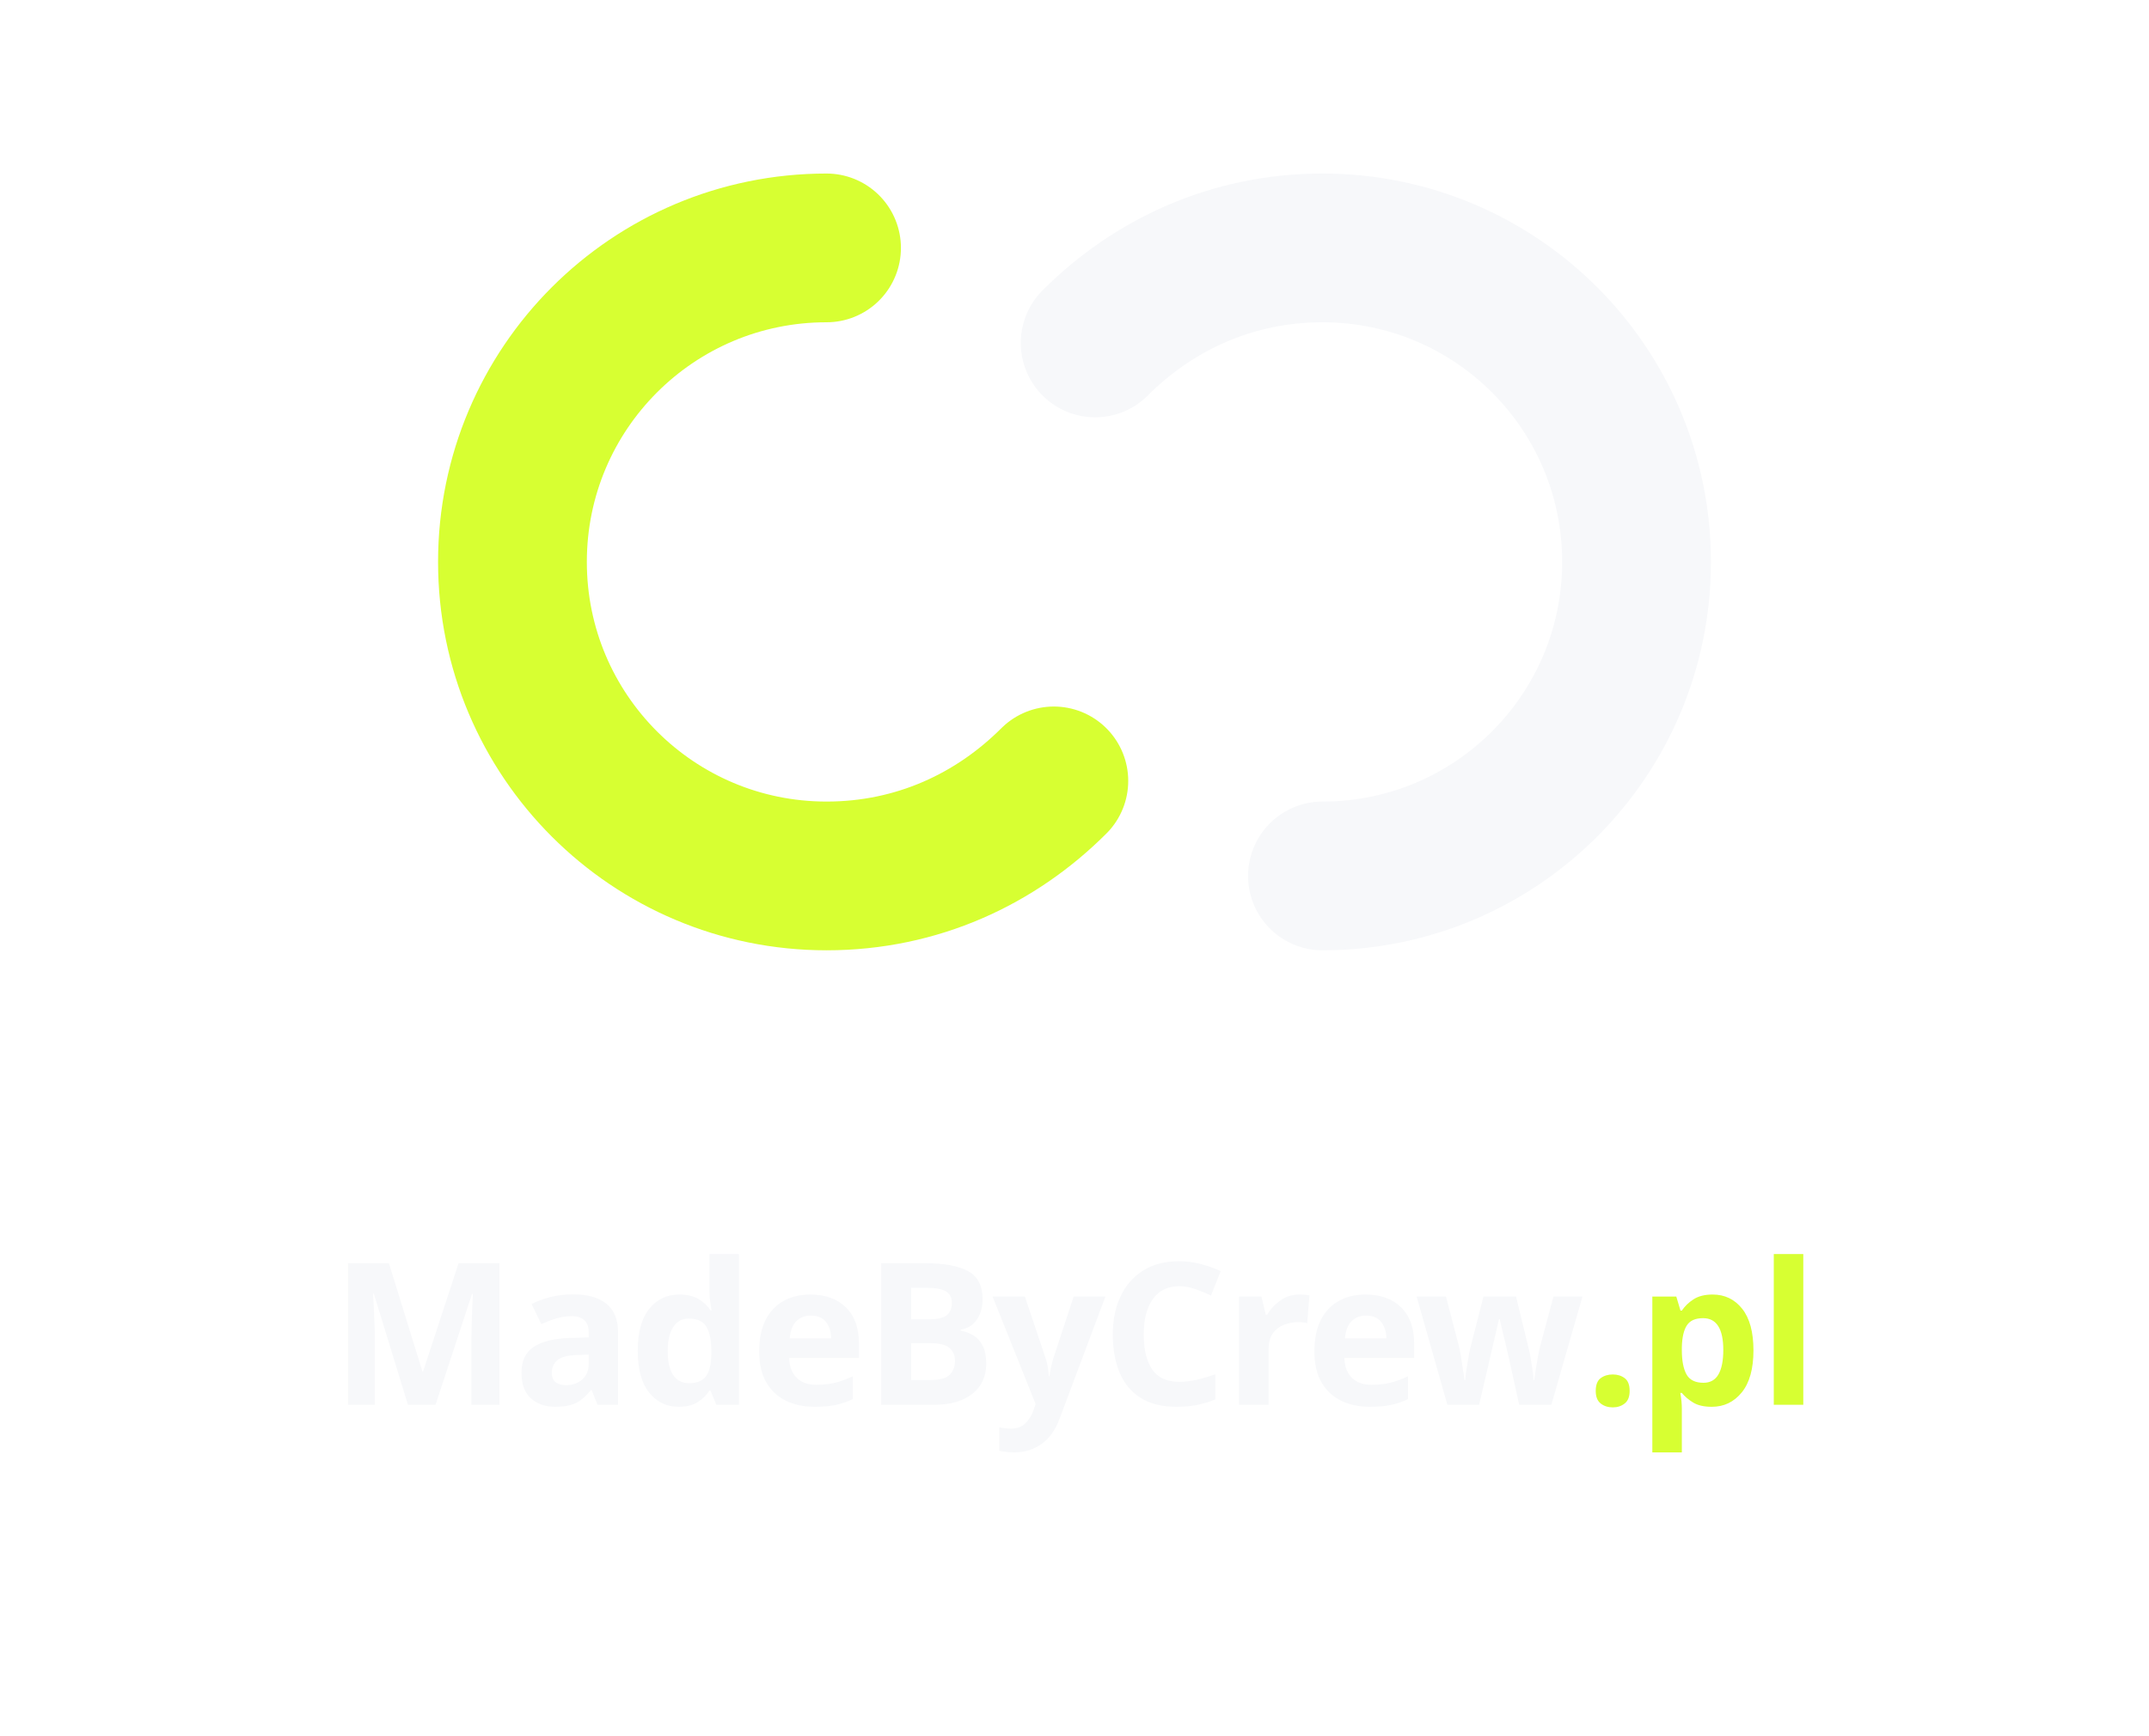
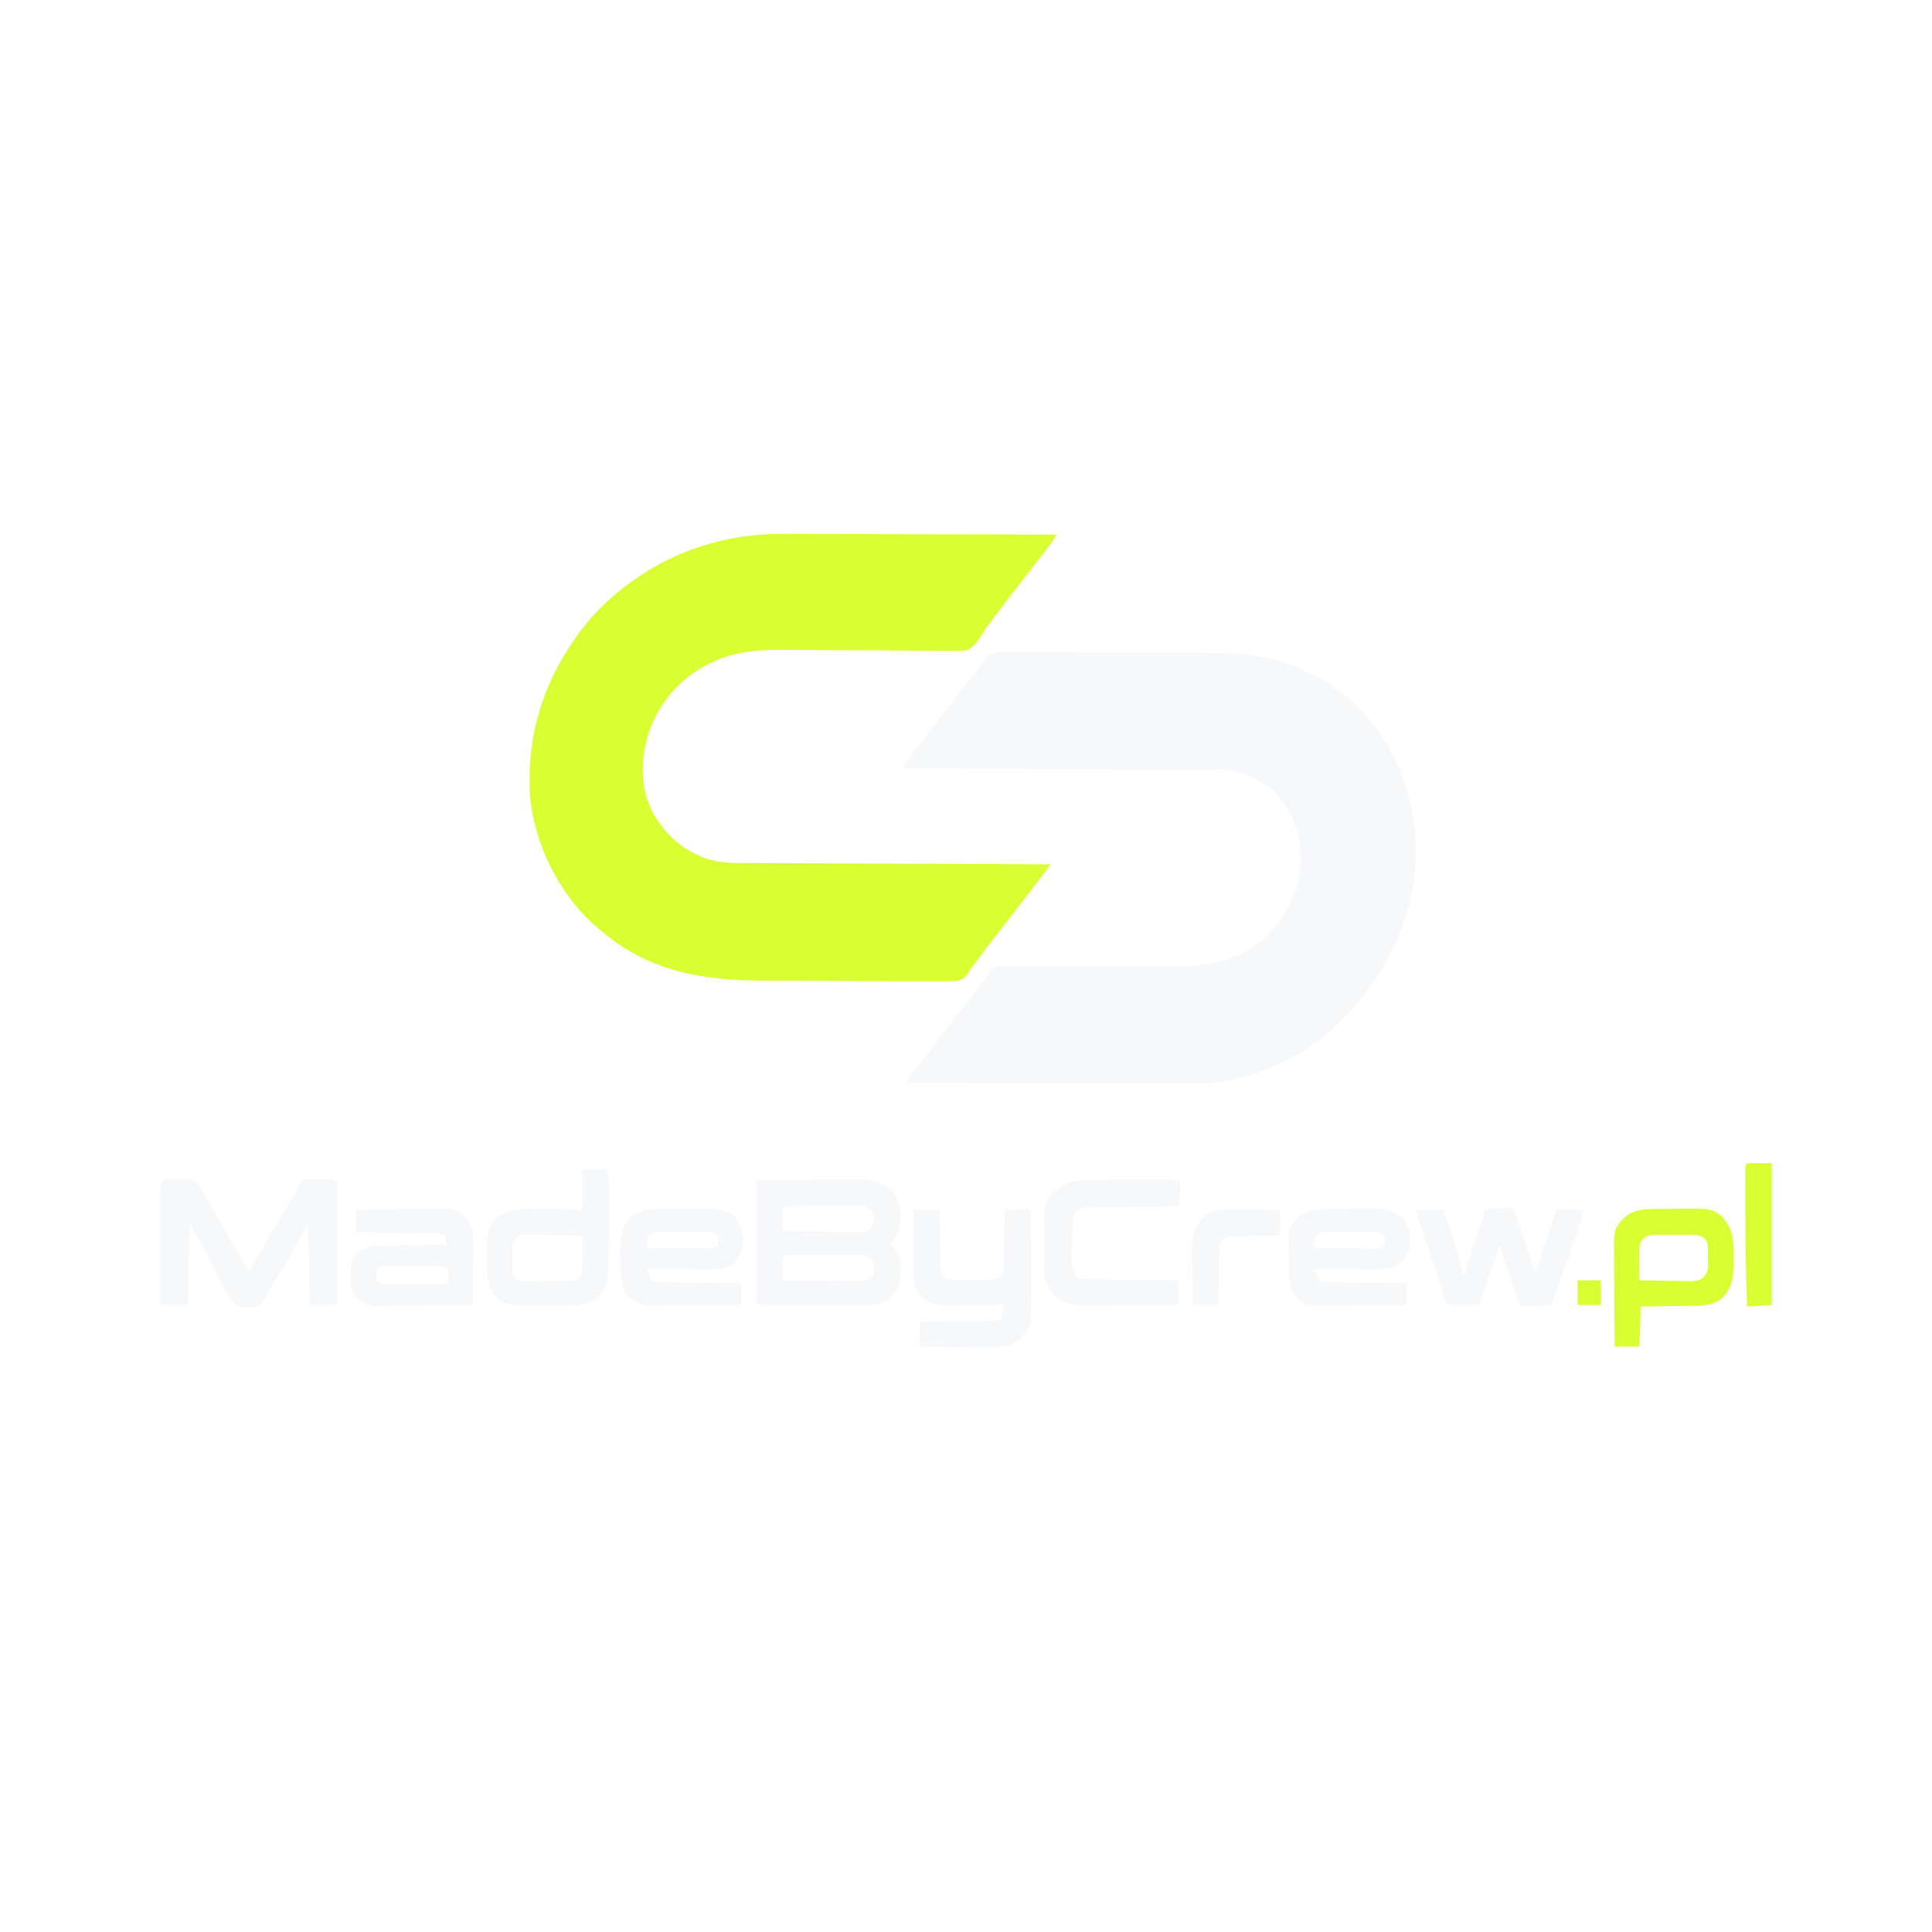
- <svg xmlns="http://www.w3.org/2000/svg" viewBox="0 0 520 420" role="img" aria-label="MadeByCrew.pl">
-   <g fill="none" stroke-linecap="round" stroke-width="36" transform="translate(110 24)">
-     <path stroke="#D7FF32" d="M90 36c-42 0-76 34-76 76s34 76 76 76c22 0 41-9 55-23" />
-     <path stroke="#F7F8FA" d="M210 188c42 0 76-34 76-76s-34-76-76-76c-22 0-41 9-55 23" />
-   </g>
-   <text x="260" y="340" text-anchor="middle" fill="#F7F8FA" font-family="Syne, Montserrat, Arial Black, sans-serif" font-size="48" font-weight="800" letter-spacing="-1">MadeByCrew<tspan fill="#D7FF32">.pl</tspan>
-   </text>
+ <svg xmlns="http://www.w3.org/2000/svg" width="1254" height="1254" viewBox="0 0 1254 1254">
+   <path d="M0 0 C1.95 0 3.91 0 5.86 -0 C11.09 -0 16.32 0.02 21.55 0.05 C27.04 0.07 32.54 0.08 38.03 0.08 C47.23 0.09 56.42 0.12 65.62 0.15 C75.08 0.19 84.54 0.22 94 0.23 C94.58 0.24 95.17 0.24 95.77 0.24 C98.71 0.24 101.65 0.25 104.59 0.25 C128.88 0.29 153.16 0.36 177.44 0.45 C175.2 3.83 172.98 7.15 170.48 10.34 C169.93 11.04 169.39 11.74 168.82 12.47 C168.24 13.2 167.66 13.94 167.07 14.7 C166.76 15.1 166.76 15.1 165.2 17.09 C163.28 19.54 161.36 22 159.44 24.45 C150.87 35.39 142.42 46.41 134.11 57.54 C133.55 58.27 132.99 59 132.41 59.75 C131.02 61.66 129.79 63.49 128.59 65.51 C125.84 69.93 123.47 73.72 118.43 75.55 C114.84 75.95 111.42 75.97 107.82 75.86 C106.47 75.86 105.11 75.87 103.76 75.88 C100.1 75.9 96.44 75.84 92.78 75.77 C88.93 75.72 85.09 75.73 81.24 75.73 C73.94 75.73 66.64 75.68 59.34 75.59 C48.68 75.48 38.02 75.44 27.35 75.41 C26.96 75.41 26.96 75.41 24.96 75.4 C23.39 75.4 21.82 75.39 20.24 75.39 C15.68 75.38 11.12 75.34 6.56 75.29 C-12.12 75.09 -29.37 75.03 -46.56 83.45 C-47.48 83.9 -48.41 84.34 -49.36 84.79 C-67.32 93.96 -80.76 109.64 -87.37 128.7 C-92.78 145.56 -93.28 163.64 -85.41 179.85 C-77.39 194.99 -64.66 206.18 -48.18 211.39 C-41.14 213.33 -33.93 213.6 -26.66 213.61 C-26.23 213.61 -26.23 213.61 -24.06 213.63 C-21.19 213.64 -18.33 213.65 -15.47 213.66 C-13.41 213.67 -11.35 213.68 -9.29 213.69 C-3.71 213.72 1.87 213.74 7.45 213.76 C12.7 213.78 17.94 213.8 23.19 213.83 C33.57 213.87 43.95 213.92 54.34 213.96 C64.42 214 74.5 214.04 84.59 214.08 C84.9 214.08 84.9 214.08 86.47 214.09 C89.59 214.1 92.71 214.12 95.84 214.13 C121.7 214.24 147.57 214.35 173.44 214.45 C172.49 215.72 171.54 216.99 170.59 218.26 C170.33 218.61 170.33 218.61 168.99 220.39 C166.91 223.16 164.8 225.9 162.69 228.64 C161.82 229.78 160.94 230.91 160.07 232.05 C159.63 232.62 159.19 233.18 158.74 233.77 C157.51 235.36 156.29 236.95 155.07 238.55 C151.43 243.28 147.79 248.01 144.12 252.71 C142.93 254.23 141.75 255.75 140.57 257.27 C139.97 258.03 139.38 258.78 138.77 259.57 C134.28 265.34 129.86 271.17 125.52 277.06 C124.65 278.24 123.76 279.41 122.85 280.56 C121.44 282.45 121.44 282.45 120.38 284.3 C118.17 287.69 116.47 289.23 112.45 290.09 C108.53 290.43 104.61 290.36 100.68 290.3 C99.17 290.3 97.65 290.31 96.14 290.31 C92.03 290.33 87.93 290.3 83.82 290.26 C79.5 290.23 75.18 290.23 70.87 290.23 C63.6 290.23 56.33 290.2 49.06 290.15 C40.71 290.09 32.36 290.07 24.01 290.06 C15.07 290.06 6.14 290.04 -2.8 290 C-5.35 289.99 -7.9 289.99 -10.45 289.99 C-51.15 289.91 -86.66 284.77 -118.56 257.45 C-119.44 256.72 -120.32 255.98 -121.23 255.22 C-145.43 234.53 -162.04 201.12 -164.56 169.45 C-166.74 130.99 -156.23 96.65 -133.56 65.45 C-133.18 64.93 -132.8 64.4 -132.41 63.86 C-121.83 49.57 -108.38 37.19 -93.56 27.45 C-92.96 27.06 -92.36 26.66 -91.74 26.25 C-64.26 8.34 -32.64 -0.27 0 0 Z " fill="#D7FF32" transform="translate(508.5598,346.5459)" />
+   <path d="M0 0 C5.28 0 10.56 0 16 0 C16 30.36 16 60.72 16 92 C13.36 92.16 13.36 92.16 0 93 C-0.78 73.43 -1.16 53.89 -1.13 34.3 C-1.12 30.79 -1.13 27.29 -1.13 23.78 C-1.14 21.04 -1.14 18.3 -1.13 15.56 C-1.13 14.26 -1.13 12.97 -1.14 11.67 C-1.14 9.89 -1.13 8.11 -1.13 6.33 C-1.13 5.32 -1.13 4.31 -1.13 3.27 C-1 1 -1 1 0 0 Z " fill="#D7FF32" transform="translate(1134,755)" />
+   <path d="M0 0 C0.88 -0.01 1.75 -0.01 2.66 -0.02 C4.5 -0.03 6.35 -0.03 8.2 -0.03 C10.99 -0.04 13.79 -0.08 16.59 -0.11 C35.03 -0.23 35.03 -0.23 41.7 4.34 C49.53 12.23 50.04 20.57 50.01 31.21 C50.03 32.25 50.04 33.29 50.06 34.36 C50.07 42.15 49.34 50.12 43.95 56.21 C43.5 56.74 43.05 57.28 42.59 57.83 C36.68 62.54 30.65 62.8 23.39 62.85 C22.42 62.87 21.46 62.88 20.46 62.9 C17.39 62.96 14.33 62.99 11.26 63.02 C9.17 63.06 7.09 63.09 5 63.13 C-0.1 63.21 -5.2 63.27 -10.3 63.34 C-10.63 71.92 -10.96 80.5 -11.3 89.34 C-16.58 89.34 -21.86 89.34 -27.3 89.34 C-27.37 80.09 -27.42 70.84 -27.46 61.59 C-27.47 57.29 -27.49 53 -27.53 48.7 C-27.56 44.55 -27.58 40.4 -27.59 36.25 C-27.59 34.67 -27.6 33.09 -27.62 31.52 C-27.79 13.7 -27.79 13.7 -22.5 7.09 C-21.86 6.55 -21.21 6.02 -20.55 5.46 C-19.92 4.91 -19.28 4.35 -18.63 3.78 C-12.8 0.17 -6.66 0.02 0 0 Z M-10.3 21.34 C-11.3 24.34 -11.42 26.31 -11.4 29.44 C-11.4 30.42 -11.39 31.41 -11.39 32.42 C-11.38 33.44 -11.37 34.47 -11.36 35.52 C-11.36 36.56 -11.35 37.59 -11.35 38.66 C-11.34 41.22 -11.32 43.78 -11.3 46.34 C-5.84 46.46 -0.38 46.55 5.09 46.61 C6.94 46.64 8.8 46.67 10.66 46.71 C13.33 46.77 16.01 46.8 18.68 46.82 C19.51 46.85 20.33 46.88 21.19 46.9 C25.09 46.9 27.76 46.8 30.72 44.1 C32.76 41.24 33.33 40.05 33.33 36.61 C33.33 35.75 33.33 34.88 33.33 33.98 C33.32 33.54 33.32 33.54 33.26 31.27 C33.27 30.82 33.27 30.82 33.29 28.55 C33.22 22.1 33.22 22.1 31.16 19.08 C27.7 16.63 24.94 16.76 20.79 16.8 C20.41 16.8 20.41 16.8 18.48 16.79 C16.88 16.79 15.27 16.8 13.66 16.81 C11.21 16.84 8.75 16.81 6.3 16.79 C4.73 16.79 3.17 16.8 1.61 16.8 C0.87 16.8 0.14 16.79 -0.61 16.78 C-5.2 16.86 -7.45 17.42 -10.3 21.34 Z " fill="#D7FF32" transform="translate(1075.301,784.6641)" />
+   <path d="M0 0 C4.95 0 9.9 0 15 0 C15 5.28 15 10.56 15 16 C10.05 16 5.1 16 0 16 C0 10.72 0 5.44 0 0 Z " fill="#D7FF32" transform="translate(1024,831)" />
+   <path d="M0 0 C1.19 -0.02 2.38 -0.02 3.57 0.01 C3.9 0 3.9 0 5.57 -0.01 C7.77 -0.02 9.98 -0 12.18 0.02 C13.77 0.02 15.35 0.02 16.93 0.01 C21.23 -0 25.53 0.02 29.83 0.05 C34.34 0.07 38.85 0.07 43.36 0.07 C50.95 0.07 58.54 0.1 66.12 0.13 C74.86 0.18 83.6 0.19 92.34 0.2 C101.67 0.2 111 0.22 120.34 0.24 C123.01 0.25 125.68 0.25 128.35 0.26 C132.58 0.26 136.81 0.28 141.04 0.3 C142.58 0.31 144.12 0.31 145.66 0.32 C180.8 0.34 210.75 11.55 236 36.25 C260.26 60.59 272.48 94.13 273.05 128.23 C272.92 169.71 255.83 205.65 228 235.62 C227.45 236.23 226.9 236.83 226.34 237.45 C204.01 260.99 167.31 278.79 134.77 279.8 C129.7 279.89 124.63 279.87 119.56 279.85 C117.62 279.85 115.67 279.85 113.73 279.85 C108.49 279.85 103.25 279.84 98.01 279.82 C92.52 279.81 87.03 279.81 81.54 279.81 C72.34 279.8 63.13 279.79 53.93 279.77 C44.46 279.75 34.99 279.74 25.51 279.73 C24.93 279.73 24.34 279.73 23.74 279.73 C20.8 279.73 17.87 279.72 14.93 279.72 C-9.38 279.7 -33.69 279.67 -58 279.62 C-54.73 274.14 -54.73 274.14 -52.75 271.67 C-52.33 271.14 -51.92 270.61 -51.48 270.07 C-51.26 269.79 -51.26 269.79 -50.12 268.37 C-45.92 263.08 -41.78 257.75 -37.68 252.37 C-29.82 242.06 -21.88 231.8 -13.84 221.62 C-13.35 221 -12.86 220.37 -12.35 219.73 C-11.45 218.58 -10.54 217.44 -9.63 216.3 C-9.23 215.78 -8.82 215.27 -8.4 214.73 C-8.21 214.5 -8.21 214.5 -7.24 213.31 C-6 211.62 -6 211.62 -5.12 209.81 C-3.96 207.61 -2.93 206.22 -1 204.62 C3.27 203.57 7.53 203.72 11.89 203.8 C13.22 203.8 14.54 203.79 15.87 203.78 C18.72 203.78 21.57 203.79 24.42 203.82 C28.94 203.86 33.46 203.86 37.98 203.85 C45.96 203.84 53.94 203.87 61.92 203.91 C73.9 203.97 85.87 203.99 97.84 203.98 C102.32 203.98 106.8 204 111.28 204.03 C136.84 204.21 158.47 201.49 177.61 183.05 C188.36 172.08 197.01 155.09 198 139.62 C198.07 138.64 198.13 137.65 198.2 136.64 C198.75 120.4 194.34 105.8 183.69 93.31 C173.76 82.81 160.96 76.85 146.48 76.36 C144.92 76.34 143.35 76.34 141.79 76.34 C141.36 76.34 141.36 76.34 139.15 76.32 C136.27 76.31 133.38 76.3 130.5 76.3 C128.42 76.29 126.34 76.28 124.26 76.27 C118.63 76.24 113.01 76.23 107.38 76.22 C102.09 76.2 96.8 76.18 91.51 76.16 C81.04 76.11 70.57 76.07 60.1 76.04 C49.94 76.01 39.77 75.98 29.6 75.94 C29.29 75.94 29.29 75.94 27.7 75.93 C24.55 75.92 21.4 75.91 18.25 75.89 C-7.83 75.79 -33.91 75.7 -60 75.62 C-58.54 72.63 -56.94 70.05 -54.94 67.38 C-54.33 66.57 -53.72 65.76 -53.1 64.92 C-52.44 64.06 -51.79 63.2 -51.12 62.31 C-50.45 61.41 -49.77 60.52 -49.08 59.6 C-44.6 53.67 -40.02 47.84 -35.35 42.06 C-31.79 37.66 -28.37 33.17 -25 28.62 C-19.62 21.38 -14.04 14.32 -8.36 7.31 C-7 5.62 -7 5.62 -5.32 3.05 C-3 0.62 -3 0.62 0 0 Z " fill="#F7F8FA" transform="translate(645.9959,423.3792)" />
+   <path d="M0 0 C5.28 0 10.56 0 16 0 C16.82 3.29 17.13 5.54 17.13 8.85 C17.13 9.81 17.14 10.78 17.14 11.77 C17.14 12.29 17.14 12.29 17.13 14.91 C17.13 16 17.13 17.08 17.14 18.2 C17.14 20.5 17.14 22.8 17.13 25.1 C17.12 28.56 17.13 32.02 17.14 35.48 C17.14 41.99 17.1 48.49 17 55 C16.99 55.92 16.97 56.83 16.96 57.78 C16.91 60.24 16.83 62.69 16.74 65.15 C16.74 65.49 16.74 65.49 16.7 67.24 C16.42 73.02 14.52 78.35 10.49 82.6 C4.34 88.11 -1.76 88.32 -9.71 88.34 C-10.75 88.34 -11.79 88.35 -12.86 88.36 C-15.05 88.37 -17.25 88.37 -19.45 88.37 C-22.79 88.37 -26.13 88.41 -29.48 88.45 C-31.62 88.46 -33.76 88.46 -35.89 88.46 C-36.89 88.48 -37.88 88.49 -38.9 88.5 C-46.33 88.46 -51.84 86.99 -57.31 81.81 C-61.87 74.21 -62.47 66.78 -62.38 58.06 C-62.39 57.04 -62.4 56.02 -62.41 54.97 C-62.38 46.92 -61.65 37.42 -55.68 31.35 C-49.21 26.16 -41.38 25.43 -33.4 25.61 C-32.44 25.62 -31.47 25.62 -30.48 25.63 C-27.45 25.65 -24.41 25.7 -21.38 25.75 C-19.3 25.77 -17.23 25.79 -15.15 25.8 C-10.1 25.85 -5.05 25.92 0 26 C0 17.42 0 8.84 0 0 Z M-43.55 44.72 C-45.21 47.33 -45.51 48.77 -45.53 51.84 C-45.54 52.76 -45.54 53.68 -45.55 54.62 C-45.53 55.57 -45.52 56.52 -45.5 57.5 C-45.52 58.45 -45.53 59.4 -45.55 60.38 C-45.54 61.3 -45.54 62.21 -45.53 63.16 C-45.53 63.99 -45.52 64.82 -45.52 65.68 C-44.78 68.97 -43.76 70.07 -41 72 C-38.29 72.57 -35.64 72.54 -32.88 72.5 C-32.48 72.5 -32.48 72.5 -30.5 72.5 C-28.85 72.5 -27.19 72.49 -25.54 72.47 C-23.01 72.44 -20.48 72.45 -17.95 72.46 C-16.34 72.45 -14.73 72.44 -13.12 72.43 C-12.37 72.44 -11.62 72.44 -10.84 72.44 C-7.54 72.38 -5.49 72.27 -2.55 70.66 C0.28 67.63 0.12 64.61 0.1 60.68 C0.09 59.65 0.09 58.62 0.09 57.56 C0.08 56.49 0.07 55.42 0.06 54.31 C0.06 53.23 0.05 52.15 0.05 51.03 C0.04 48.35 0.02 45.68 0 43 C-5.77 42.9 -11.53 42.83 -17.3 42.78 C-19.26 42.76 -21.22 42.73 -23.18 42.7 C-26 42.65 -28.82 42.63 -31.64 42.61 C-32.52 42.59 -33.39 42.57 -34.3 42.55 C-40.33 42.54 -40.33 42.54 -43.55 44.72 Z " fill="#F7F8FA" transform="translate(378,759)" />
+   <path d="M0 0 C0.94 -0.08 1.88 -0.16 2.84 -0.24 C6.95 -0.36 9.73 -0.36 12.85 2.49 C14.75 5.13 16.32 7.83 17.88 10.69 C18.49 11.73 19.1 12.77 19.72 13.81 C21.37 16.61 22.97 19.43 24.56 22.27 C26.28 25.35 28.02 28.41 29.77 31.48 C30.11 32.09 30.46 32.7 30.82 33.33 C34.07 39.06 37.42 44.73 40.81 50.38 C41.31 51.21 41.82 52.05 42.33 52.91 C45.74 58.55 45.74 58.55 46.88 59.69 C47.28 58.97 47.69 58.25 48.11 57.51 C55.65 44.2 63.25 30.93 71.12 17.81 C71.28 17.55 71.28 17.55 72.07 16.23 C73.51 13.83 74.96 11.45 76.44 9.07 C77.87 6.69 77.87 6.69 78.81 4.68 C79.63 3.02 79.63 3.02 81.88 0.69 C85.47 -0.06 88.91 0.08 92.56 0.25 C93.54 0.27 94.51 0.29 95.52 0.31 C102.68 0.49 102.68 0.49 103.88 1.69 C103.97 4.18 104 6.65 103.99 9.14 C103.99 9.93 103.99 10.71 103.99 11.51 C103.99 14.1 103.98 16.69 103.97 19.29 C103.97 21.08 103.97 22.87 103.97 24.66 C103.96 29.39 103.95 34.11 103.94 38.84 C103.93 43.66 103.93 48.48 103.92 53.3 C103.91 62.76 103.9 72.22 103.88 81.69 C97.94 81.69 92 81.69 85.88 81.69 C85.55 64.2 85.22 46.71 84.88 28.69 C82.77 32.46 80.67 36.24 78.5 40.12 C72.76 50.39 66.91 60.59 60.88 70.69 C60.24 71.76 59.6 72.84 58.96 73.91 C54.44 81.52 54.44 81.52 50.77 82.63 C46.19 83.5 42.15 83.76 37.88 81.69 C32.35 76 29.04 68.22 25.59 61.16 C23.9 57.69 22.08 54.31 20.22 50.93 C19.92 50.38 19.62 49.84 19.31 49.28 C18.72 48.21 18.14 47.14 17.55 46.07 C15.73 42.75 13.96 39.41 12.19 36.08 C10.81 33.58 9.34 31.13 7.88 28.69 C7.55 46.18 7.22 63.67 6.88 81.69 C0.94 81.69 -5 81.69 -11.12 81.69 C-11.15 71.27 -11.17 60.86 -11.18 50.45 C-11.18 45.61 -11.19 40.78 -11.2 35.94 C-11.21 31.28 -11.22 26.62 -11.22 21.96 C-11.22 20.17 -11.23 18.39 -11.23 16.61 C-11.24 14.12 -11.24 11.63 -11.24 9.14 C-11.24 8.4 -11.25 7.66 -11.25 6.89 C-11.23 -1.29 -7.18 0.27 0 0 Z " fill="#F7F8FA" transform="translate(115.125,765.3125)" />
+   <path d="M0 0 C12.21 -0.06 24.42 -0.12 37 -0.19 C40.84 -0.21 44.69 -0.24 48.64 -0.27 C53.37 -0.28 53.37 -0.28 55.59 -0.29 C57.12 -0.29 58.66 -0.3 60.19 -0.32 C62.53 -0.34 64.87 -0.34 67.21 -0.34 C67.54 -0.35 67.54 -0.35 69.25 -0.37 C76.68 -0.33 83.1 2.21 88.52 7.29 C93.34 12.87 93.58 19.59 93.43 26.72 C92.78 31.68 90.99 35.98 88 40 C87.34 40 86.68 40 86 40 C86.21 40.27 86.21 40.27 87.28 41.64 C87.83 42.36 88.37 43.08 88.94 43.81 C89.48 44.52 90.03 45.23 90.59 45.96 C94.4 51.47 93.65 59.53 93 66 C91.49 71.73 88.05 75.94 83 79 C78.65 81.15 75.01 81.27 70.27 81.23 C69.5 81.23 68.72 81.23 67.93 81.23 C65.43 81.23 62.94 81.21 60.45 81.2 C58.91 81.19 57.36 81.19 55.82 81.19 C50.11 81.18 44.4 81.15 38.69 81.12 C32.3 81.1 32.3 81.1 0 81 C0 54.27 0 27.54 0 0 Z M17 18 C16.93 20.53 16.91 23.03 16.94 25.56 C16.94 26.27 16.95 26.98 16.95 27.72 C16.96 29.48 16.98 31.24 17 33 C24.1 33.12 31.2 33.2 38.31 33.26 C41.6 33.29 44.9 33.32 48.2 33.38 C51.38 33.43 54.57 33.46 57.75 33.47 C58.96 33.48 60.18 33.5 61.39 33.53 C70.85 33.73 70.85 33.73 73.64 31.96 C75.5 29.77 76.04 27.81 76.56 25 C75.98 21.87 75.16 20.23 72.84 18.04 C68.69 15.69 63.58 16.38 58.95 16.48 C57.77 16.48 56.6 16.49 55.42 16.49 C52.96 16.5 50.49 16.53 48.03 16.57 C44.87 16.62 41.71 16.64 38.55 16.66 C33.34 16.68 28.12 16.73 22.9 16.81 C22.44 16.81 22.44 16.81 20.1 16.85 C18 17 18 17 17 18 Z M17 50 C16.93 52.53 16.91 55.03 16.94 57.56 C16.94 58.27 16.95 58.98 16.95 59.72 C16.96 61.48 16.98 63.24 17 65 C24.1 65.09 31.2 65.16 38.31 65.21 C41.6 65.23 44.9 65.26 48.2 65.3 C51.38 65.35 54.57 65.37 57.75 65.38 C58.96 65.39 60.18 65.4 61.39 65.42 C63.09 65.45 64.8 65.45 66.5 65.45 C66.98 65.46 66.98 65.46 69.43 65.48 C72.74 64.86 73.92 63.58 76 61 C76.57 59 76.57 59 76.56 57 C76.58 56.34 76.61 55.68 76.63 55 C75.88 52.62 74.81 51.35 72.83 49.85 C68.58 47.88 63.54 48.5 58.95 48.57 C57.77 48.58 56.6 48.58 55.42 48.58 C52.96 48.59 50.49 48.61 48.03 48.64 C44.87 48.68 41.71 48.7 38.55 48.71 C35.54 48.72 32.53 48.74 29.52 48.76 C28.38 48.77 27.24 48.78 26.07 48.78 C25.54 48.79 25.54 48.79 22.9 48.82 C21.98 48.83 21.05 48.84 20.1 48.85 C18 49 18 49 17 50 Z " fill="#F7F8FA" transform="translate(491,766)" />
+   <path d="M0 0 C0.63 -0 1.27 -0.01 1.92 -0.01 C4 -0.02 6.08 -0.02 8.15 -0.02 C9.6 -0.03 11.05 -0.03 12.5 -0.03 C15.52 -0.04 18.55 -0.04 21.57 -0.04 C25.46 -0.04 29.35 -0.05 33.23 -0.07 C36.22 -0.08 39.2 -0.08 42.19 -0.08 C43.62 -0.08 45.06 -0.09 46.49 -0.1 C48.49 -0.11 50.48 -0.1 52.48 -0.1 C53.62 -0.1 54.76 -0.1 55.93 -0.1 C56.35 -0.06 56.35 -0.06 58.48 0.15 C60.03 3.24 59.31 6.41 59.04 9.77 C58.99 10.48 58.94 11.18 58.89 11.91 C58.76 13.66 58.62 15.4 58.48 17.15 C58.1 17.15 58.1 17.15 56.16 17.16 C48.94 17.22 41.71 17.29 34.49 17.38 C30.78 17.43 27.06 17.46 23.35 17.49 C19.76 17.52 16.18 17.56 12.59 17.61 C11.22 17.63 9.86 17.64 8.49 17.64 C6.57 17.65 4.66 17.68 2.74 17.71 C2.2 17.72 2.2 17.72 -0.56 17.75 C-4.2 18.24 -6.9 19.53 -9.52 22.15 C-10.66 29.85 -10.73 37.69 -10.77 45.46 C-10.79 46.5 -10.81 47.55 -10.83 48.62 C-10.86 54.25 -10.86 58.49 -7.52 63.15 C-4.27 64.23 -1.82 64.3 1.61 64.35 C2.22 64.36 2.84 64.37 3.47 64.38 C5.5 64.41 7.53 64.44 9.56 64.46 C10.96 64.48 12.37 64.5 13.78 64.52 C17.48 64.58 21.19 64.63 24.89 64.68 C28.67 64.73 32.45 64.78 36.23 64.84 C43.65 64.95 51.07 65.05 58.48 65.15 C58.48 70.43 58.48 75.71 58.48 81.15 C49.49 81.24 40.5 81.31 31.52 81.35 C27.34 81.37 23.17 81.4 18.99 81.45 C14.96 81.49 10.93 81.51 6.89 81.52 C5.36 81.53 3.82 81.55 2.29 81.57 C-7.05 81.69 -14.29 81.48 -21.76 75.29 C-22.3 74.66 -22.84 74.04 -23.39 73.4 C-23.95 72.78 -24.5 72.17 -25.07 71.54 C-28.64 65.64 -28.83 58.91 -28.82 52.18 C-28.82 51.35 -28.83 50.52 -28.83 49.67 C-28.84 47.92 -28.84 46.17 -28.83 44.43 C-28.83 41.78 -28.85 39.14 -28.88 36.5 C-28.96 14.74 -28.96 14.74 -21.26 6.61 C-14.94 1.28 -8.09 0.03 0 0 Z " fill="#F7F8FA" transform="translate(706.5186,765.8547)" />
+   <path d="M0 0 C7.82 -0.07 15.63 -0.12 23.45 -0.16 C27.08 -0.17 30.7 -0.19 34.33 -0.23 C37.84 -0.26 41.35 -0.28 44.86 -0.28 C46.19 -0.29 47.52 -0.3 48.86 -0.32 C65.12 -0.51 65.12 -0.51 70.57 4.42 C76.44 10.68 76.28 17.73 76.2 25.87 C76.19 26.9 76.19 27.94 76.19 29 C76.18 32.29 76.15 35.58 76.12 38.88 C76.11 41.11 76.11 43.35 76.1 45.59 C76.08 51.06 76.04 56.53 76 62 C67.27 62.12 58.54 62.2 49.82 62.26 C45.76 62.29 41.71 62.32 37.66 62.38 C33.74 62.43 29.82 62.46 25.91 62.47 C24.42 62.48 22.93 62.5 21.44 62.53 C7.38 62.77 7.38 62.77 1.39 58.35 C-2.54 54.53 -3.38 50.38 -3.47 45.14 C-3.46 44.45 -3.45 43.77 -3.44 43.06 C-3.43 42.35 -3.42 41.64 -3.41 40.91 C-3.24 35.74 -2.81 31.77 1 28 C7.19 23.61 13.34 23.4 20.72 23.39 C21.82 23.37 22.92 23.36 24.05 23.34 C26.94 23.3 29.83 23.28 32.73 23.26 C35.69 23.24 38.65 23.2 41.62 23.16 C47.41 23.09 53.21 23.03 59 23 C58.62 20.06 58.62 20.06 58 17 C55.42 15.71 53.52 15.84 50.63 15.79 C50.07 15.78 50.07 15.78 47.24 15.73 C46.01 15.72 44.78 15.7 43.55 15.68 C42.3 15.66 41.05 15.64 39.8 15.62 C36.5 15.57 33.2 15.52 29.9 15.47 C26.54 15.42 23.17 15.36 19.81 15.31 C13.21 15.2 6.6 15.1 0 15 C0 10.05 0 5.1 0 0 Z M13 40 C12.79 42.56 13.39 44.46 14 47 C16.3 48.15 17.6 48.13 20.16 48.13 C21.02 48.13 21.87 48.14 22.76 48.14 C23.68 48.14 24.61 48.13 25.57 48.13 C26.04 48.13 26.04 48.13 28.44 48.14 C30.45 48.14 32.46 48.13 34.47 48.13 C37.55 48.13 40.64 48.13 43.72 48.14 C45.67 48.14 47.62 48.13 49.57 48.13 C50.5 48.13 51.42 48.14 52.38 48.14 C52.81 48.14 52.81 48.14 54.97 48.13 C55.73 48.13 56.48 48.13 57.26 48.13 C59 48 59 48 60 47 C60.1 45.5 60.13 44 60.12 42.5 C60.13 41.69 60.13 40.87 60.13 40.03 C60 38 60 38 59 37 C57.67 36.89 56.33 36.85 54.99 36.84 C54.14 36.83 53.28 36.82 52.41 36.81 C51.48 36.81 50.56 36.8 49.6 36.8 C48.66 36.79 47.71 36.79 46.74 36.78 C44.73 36.77 42.72 36.76 40.72 36.76 C37.64 36.75 34.57 36.72 31.5 36.69 C29.55 36.68 27.61 36.68 25.66 36.67 C24.74 36.66 23.82 36.65 22.87 36.63 C22.01 36.64 21.16 36.64 20.27 36.64 C19.52 36.64 18.76 36.64 17.99 36.63 C15.46 37.1 14.56 38 13 40 Z " fill="#F7F8FA" transform="translate(231,785)" />
+   <path d="M0 0 C0.51 -0 0.51 -0 3.08 -0.01 C5.22 -0.02 7.36 -0.02 9.51 -0.01 C12.77 -0.01 16.03 -0.04 19.3 -0.06 C21.39 -0.06 23.47 -0.06 25.56 -0.06 C26.53 -0.07 27.5 -0.08 28.5 -0.09 C34.76 -0.05 41.11 0.36 46 4.71 C50.82 9.94 51.89 15.82 51.73 22.77 C51.07 28.08 48.79 31.89 45.1 35.68 C38.55 39.64 32.11 39.58 24.67 39.5 C24.16 39.49 24.16 39.49 21.6 39.49 C18.39 39.48 15.19 39.45 11.98 39.43 C9.79 39.42 7.61 39.41 5.42 39.4 C0.09 39.38 -5.25 39.34 -10.59 39.3 C-10.14 40.45 -9.68 41.6 -9.21 42.74 C-8.96 43.38 -8.7 44.01 -8.44 44.67 C-7.59 46.3 -7.59 46.3 -5.59 47.3 C-3.8 47.42 -2.01 47.48 -0.22 47.51 C0.9 47.53 2.02 47.55 3.18 47.57 C4.41 47.58 5.63 47.6 6.86 47.62 C8.11 47.64 9.36 47.66 10.62 47.68 C13.92 47.74 17.21 47.78 20.51 47.83 C23.88 47.88 27.24 47.94 30.61 47.99 C37.21 48.1 43.81 48.2 50.41 48.3 C50.41 52.92 50.41 57.54 50.41 62.3 C42.17 62.37 33.93 62.42 25.69 62.46 C21.86 62.47 18.04 62.49 14.21 62.53 C10.51 62.56 6.82 62.58 3.12 62.59 C1.72 62.59 0.31 62.6 -1.1 62.62 C-3.08 62.64 -5.05 62.64 -7.03 62.64 C-7.59 62.64 -7.59 62.64 -10.43 62.66 C-15.47 62.09 -19.45 60.02 -22.84 56.18 C-23.32 55.66 -23.8 55.14 -24.29 54.61 C-28.24 47.58 -27.92 39.2 -27.9 31.36 C-27.91 30.34 -27.93 29.32 -27.95 28.27 C-27.95 20.7 -27.44 13.1 -22.75 6.86 C-22.1 6.35 -21.45 5.83 -20.77 5.3 C-20.13 4.76 -19.48 4.23 -18.82 3.68 C-12.75 -0.07 -6.96 -0.01 0 0 Z M-9.14 16.96 C-10.96 19.91 -10.9 21.89 -10.59 25.3 C-4.36 25.35 1.87 25.39 8.1 25.41 C10.22 25.42 12.34 25.43 14.46 25.45 C17.51 25.48 20.55 25.49 23.59 25.5 C24.07 25.5 24.07 25.5 26.48 25.53 C27.36 25.53 28.24 25.53 29.15 25.53 C29.54 25.53 29.54 25.53 31.5 25.54 C33.41 25.3 33.41 25.3 35.41 23.3 C35.73 20.86 35.73 20.86 35.41 18.3 C33.91 16.38 33.01 15.43 30.6 14.91 C30.26 14.91 30.26 14.91 28.56 14.9 C28.17 14.89 28.17 14.89 26.23 14.86 C25.82 14.86 25.82 14.86 23.73 14.87 C22.88 14.86 22.03 14.86 21.15 14.85 C19.35 14.84 17.55 14.85 15.74 14.85 C12.99 14.86 10.24 14.83 7.48 14.8 C5.73 14.8 3.98 14.8 2.23 14.8 C1.41 14.79 0.58 14.78 -0.26 14.77 C-3.94 14.82 -6 14.92 -9.14 16.96 Z " fill="#F7F8FA" transform="translate(430.5859,784.6992)" />
+   <path d="M0 0 C5.61 0 11.22 0 17 0 C17.01 1.26 17.03 2.51 17.04 3.81 C17.1 8.47 17.18 13.12 17.26 17.78 C17.3 19.8 17.32 21.81 17.35 23.83 C17.38 26.73 17.43 29.62 17.49 32.52 C17.49 33.42 17.5 34.33 17.51 35.26 C17.52 35.68 17.52 35.68 17.57 37.8 C17.58 38.54 17.59 39.28 17.6 40.04 C18.12 42.57 18.96 43.46 21 45 C23.54 45.31 25.83 45.44 28.37 45.43 C29.09 45.44 29.81 45.44 30.55 45.45 C32.07 45.46 33.59 45.45 35.11 45.45 C37.43 45.44 39.74 45.47 42.06 45.5 C43.54 45.5 45.02 45.5 46.5 45.5 C47.19 45.51 47.88 45.52 48.59 45.53 C51.69 45.49 53.76 45.15 56.43 43.55 C58.81 39.69 58.6 36.1 58.61 31.64 C58.63 30.74 58.64 29.83 58.66 28.9 C58.71 26.02 58.73 23.13 58.75 20.25 C58.78 18.29 58.81 16.34 58.84 14.38 C58.91 9.59 58.97 4.79 59 0 C61.65 -0.03 64.29 -0.05 66.94 -0.06 C67.69 -0.07 68.45 -0.08 69.22 -0.09 C69.94 -0.09 70.66 -0.09 71.4 -0.1 C72.07 -0.1 72.73 -0.11 73.42 -0.11 C75 0 75 0 76 1 C76.11 3.05 76.15 5.07 76.15 7.12 C76.15 7.76 76.15 8.4 76.16 9.06 C76.16 11.18 76.17 13.31 76.17 15.44 C76.17 16.92 76.17 18.4 76.18 19.88 C76.18 22.99 76.19 26.1 76.19 29.21 C76.19 33.17 76.2 37.14 76.22 41.11 C76.23 44.17 76.23 47.23 76.23 50.29 C76.23 51.75 76.23 53.21 76.24 54.67 C76.34 75.65 76.34 75.65 69.94 83.13 C63.21 89.6 53.99 89.55 45.21 89.39 C44.01 89.38 42.82 89.38 41.62 89.37 C38.51 89.36 35.39 89.32 32.28 89.27 C29.09 89.23 25.9 89.22 22.71 89.2 C16.47 89.15 10.24 89.08 4 89 C4 83.72 4 78.44 4 73 C21.49 72.67 38.98 72.34 57 72 C57.66 68.37 58.32 64.74 59 61 C58.34 61.16 58.34 61.16 55 62 C53.7 62.1 52.4 62.15 51.09 62.16 C50.34 62.17 49.58 62.18 48.81 62.19 C48.4 62.19 48.4 62.19 46.36 62.2 C45.52 62.21 44.68 62.21 43.81 62.22 C42.03 62.23 40.25 62.24 38.48 62.24 C35.77 62.25 33.07 62.28 30.37 62.31 C28.64 62.32 26.9 62.32 25.17 62.33 C24.37 62.34 23.57 62.35 22.75 62.37 C16.59 62.34 10.93 61.28 5.98 57.42 C5.53 56.87 5.08 56.32 4.62 55.75 C4.39 55.48 4.39 55.48 3.23 54.11 C-0.39 47.89 -0.27 41.46 -0.2 34.47 C-0.19 33.48 -0.19 32.49 -0.19 31.48 C-0.18 28.34 -0.15 25.2 -0.12 22.06 C-0.11 19.93 -0.11 17.79 -0.1 15.65 C-0.08 10.44 -0.04 5.22 0 0 Z " fill="#F7F8FA" transform="translate(593,785)" />
+   <path d="M0 0 C0.41 0 0.41 0 2.47 0 C5.06 0.01 7.64 0.02 10.23 0.04 C11.99 0.04 13.75 0.04 15.51 0.05 C19.81 0.06 24.12 0.08 28.42 0.1 C29.06 3.17 29.56 6.02 29.54 9.16 C29.54 9.49 29.54 9.49 29.55 11.13 C29.41 13.22 28.95 15.08 28.42 17.1 C27.41 17.11 26.4 17.12 25.36 17.13 C21.61 17.17 17.86 17.23 14.11 17.31 C12.49 17.33 10.87 17.35 9.25 17.37 C6.91 17.39 4.58 17.44 2.25 17.49 C1.52 17.49 0.8 17.49 0.05 17.49 C-3.24 17.59 -5.16 17.85 -8.03 19.56 C-10.36 23.37 -10.19 26.85 -10.19 31.24 C-10.21 32.12 -10.22 33 -10.24 33.91 C-10.29 36.72 -10.31 39.54 -10.33 42.35 C-10.36 44.26 -10.39 46.17 -10.42 48.07 C-10.5 52.75 -10.55 57.42 -10.58 62.1 C-16.19 62.1 -21.8 62.1 -27.58 62.1 C-27.66 56.14 -27.71 50.18 -27.75 44.22 C-27.76 42.2 -27.78 40.17 -27.81 38.15 C-27.85 35.23 -27.86 32.3 -27.88 29.38 C-27.89 28.49 -27.91 27.59 -27.92 26.67 C-27.92 18.75 -26.49 11.3 -20.97 5.31 C-14.92 0.01 -7.62 -0.05 0 0 Z " fill="#F7F8FA" transform="translate(801.582,784.9023)" />
+   <path d="M0 0 C0.51 -0 0.51 -0 3.07 -0.02 C5.21 -0.03 7.35 -0.03 9.49 -0.03 C12.74 -0.04 15.99 -0.08 19.24 -0.11 C21.33 -0.12 23.41 -0.12 25.5 -0.12 C26.46 -0.14 27.43 -0.15 28.42 -0.17 C35.94 -0.12 42.44 1.32 47.89 6.77 C51.61 12.88 52.25 18.28 51.45 25.34 C49.82 30.63 47.25 34.44 42.45 37.34 C36.48 39.51 31.02 39.6 24.7 39.53 C24.2 39.53 24.2 39.53 21.64 39.52 C18.43 39.51 15.22 39.49 12.01 39.46 C9.83 39.45 7.64 39.44 5.46 39.43 C0.12 39.41 -5.21 39.38 -10.55 39.34 C-10.1 40.49 -9.64 41.63 -9.18 42.77 C-8.92 43.41 -8.67 44.05 -8.4 44.71 C-7.55 46.34 -7.55 46.34 -5.55 47.34 C-3.79 47.46 -2.03 47.51 -0.27 47.54 C0.83 47.56 1.93 47.58 3.06 47.6 C4.27 47.62 5.47 47.64 6.68 47.65 C7.91 47.67 9.14 47.69 10.37 47.72 C13.61 47.77 16.84 47.82 20.08 47.87 C23.39 47.92 26.69 47.97 30 48.03 C36.48 48.14 42.96 48.24 49.45 48.34 C49.45 52.96 49.45 57.58 49.45 62.34 C41.37 62.43 33.3 62.5 25.22 62.54 C21.47 62.56 17.72 62.59 13.97 62.64 C10.34 62.68 6.72 62.71 3.1 62.72 C1.72 62.72 0.34 62.74 -1.04 62.76 C-15.64 62.98 -15.64 62.98 -21.55 58.34 C-27.7 51.44 -26.84 43.23 -26.9 34.6 C-26.92 32.97 -26.94 31.35 -26.98 29.73 C-27.36 13.45 -27.36 13.45 -22.87 7.69 C-15.89 0.52 -9.56 0.02 0 0 Z M-9.09 16.99 C-10.93 19.95 -10.86 21.91 -10.55 25.34 C-4.48 25.41 1.59 25.46 7.66 25.5 C9.72 25.52 11.79 25.54 13.85 25.56 C16.82 25.6 19.78 25.62 22.75 25.63 C23.21 25.64 23.21 25.64 25.55 25.68 C26.41 25.68 27.27 25.68 28.16 25.68 C28.54 25.68 28.54 25.68 30.46 25.7 C33.01 25.23 33.91 24.39 35.45 22.34 C35.32 19.77 35.32 19.77 34.45 17.34 C32.23 15.43 30.57 15.08 27.68 15.05 C27.31 15.04 27.31 15.04 25.42 15.01 C24.62 15 23.81 15 22.98 15 C22.15 14.99 21.32 14.99 20.47 14.98 C18.72 14.97 16.96 14.97 15.21 14.97 C12.52 14.96 9.84 14.92 7.16 14.89 C5.46 14.88 3.75 14.88 2.05 14.88 C1.25 14.86 0.44 14.85 -0.38 14.83 C-4.01 14.86 -5.99 14.97 -9.09 16.99 Z " fill="#F7F8FA" transform="translate(863.5508,784.6641)" />
+   <path d="M0 0 C5.94 0 11.88 0 18 0 C19.71 5.34 21.43 10.67 23.13 16.02 C23.71 17.83 24.29 19.65 24.87 21.46 C25.71 24.07 26.54 26.68 27.38 29.3 C27.64 30.11 27.9 30.92 28.17 31.75 C28.41 32.51 28.65 33.27 28.9 34.06 C29.11 34.72 29.32 35.39 29.54 36.08 C30.03 38.11 30.08 39.91 30 42 C30.66 42 31.32 42 32 42 C32.11 41.35 32.22 40.69 32.33 40.02 C33.19 36.14 34.43 32.44 35.69 28.67 C35.95 27.88 36.21 27.09 36.48 26.28 C37.04 24.62 37.59 22.96 38.15 21.3 C39 18.75 39.85 16.19 40.7 13.64 C41.23 12.03 41.77 10.41 42.31 8.8 C42.57 8.03 42.82 7.26 43.08 6.47 C43.32 5.77 43.56 5.06 43.8 4.34 C44.01 3.72 44.22 3.09 44.43 2.45 C45 1 45 1 46 0 C48.75 -0.47 51.52 -0.56 54.31 -0.69 C55.09 -0.77 55.86 -0.85 56.65 -0.93 C59.09 -1.02 60.74 -0.93 63 0 C65.19 3.02 65.98 6.45 67 10 C67.4 11.21 67.82 12.43 68.23 13.64 C69.61 17.62 70.93 21.62 72.25 25.62 C72.71 27.02 73.18 28.42 73.64 29.82 C74.76 33.22 75.88 36.61 77 40 C78.54 37.86 79.49 35.88 80.31 33.37 C80.55 32.65 80.79 31.94 81.03 31.2 C81.28 30.43 81.53 29.66 81.79 28.87 C82.05 28.07 82.31 27.28 82.58 26.47 C83.41 23.94 84.24 21.41 85.06 18.88 C85.89 16.34 86.72 13.8 87.56 11.26 C88.08 9.68 88.6 8.11 89.11 6.53 C89.23 6.17 89.23 6.17 89.82 4.37 C90.02 3.74 90.23 3.11 90.44 2.47 C91 1 91 1 92 0 C93.67 -0.11 93.67 -0.11 95.82 -0.1 C96.58 -0.09 97.34 -0.09 98.13 -0.09 C98.93 -0.08 99.74 -0.07 100.56 -0.06 C101.37 -0.06 102.18 -0.05 103.01 -0.05 C105 -0.04 107 -0.02 109 0 C106.55 10 103.07 19.62 99.62 29.31 C99.05 30.93 98.48 32.54 97.91 34.15 C94.63 43.44 91.32 52.72 88 62 C84.75 62.29 81.51 62.47 78.25 62.62 C77.33 62.71 76.41 62.79 75.46 62.88 C72.69 62.98 70.62 62.92 68 62 C65.69 59 64.97 55.62 64 52 C63.45 50.3 62.87 48.61 62.28 46.92 C61.26 43.94 60.29 40.94 59.31 37.94 C58.52 35.51 57.72 33.08 56.93 30.65 C56.58 29.59 56.23 28.53 55.88 27.43 C55 25 55 25 54 24 C49.71 36.54 45.42 49.08 41 62 C34.4 62 27.8 62 21 62 C18.11 57.88 17.68 56.65 17 52 C16.4 50.16 15.76 48.34 15.09 46.52 C14.44 44.57 13.79 42.62 13.14 40.66 C12.8 39.62 12.45 38.58 12.09 37.51 C11.18 34.77 10.27 32.03 9.37 29.3 C8.62 27.06 7.88 24.82 7.13 22.59 C6.24 19.9 5.35 17.22 4.46 14.54 C4.12 13.54 3.79 12.54 3.45 11.52 C3.14 10.59 2.84 9.66 2.52 8.7 C2.38 8.29 2.38 8.29 1.7 6.24 C1.06 4.18 0.52 2.09 0 0 Z " fill="#F7F8FA" transform="translate(919,785)" />
</svg>
